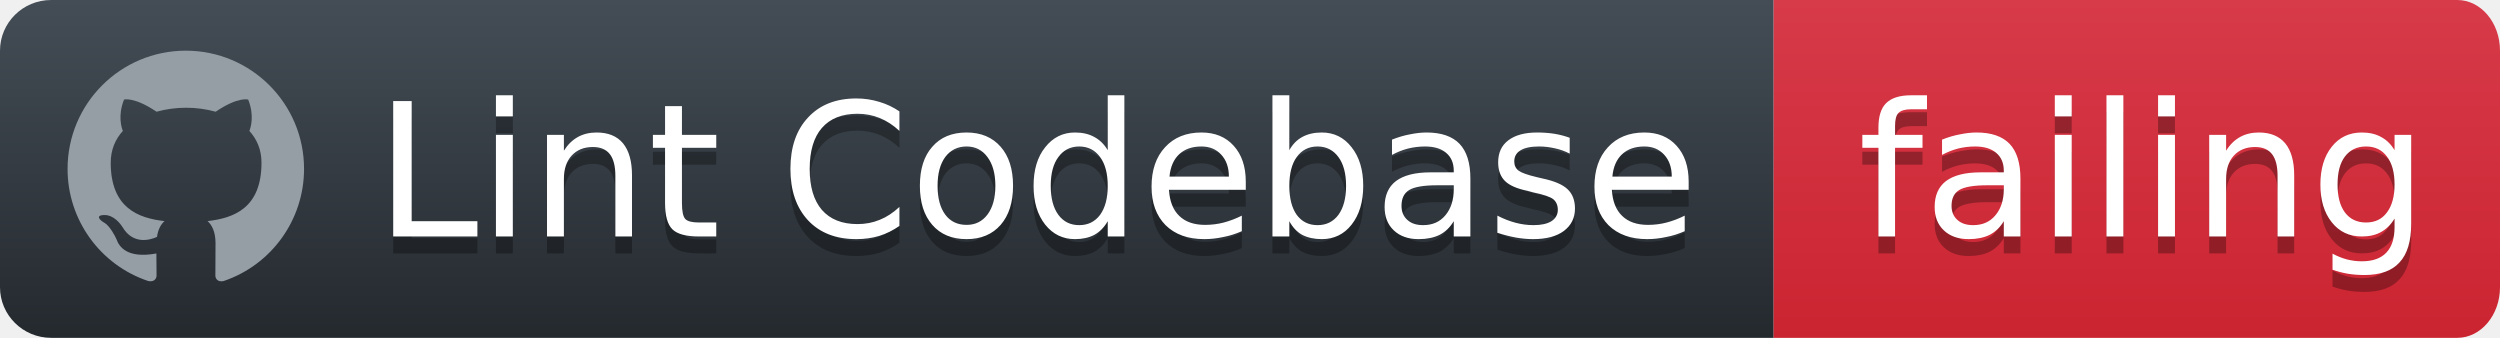
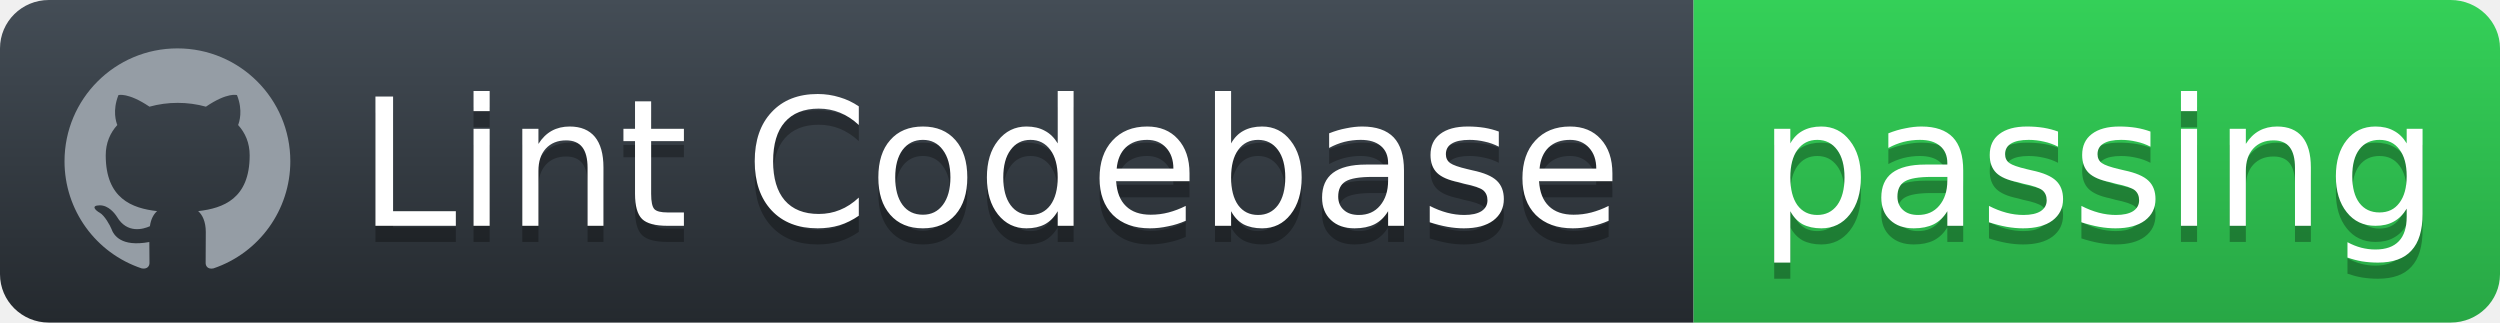
- <svg xmlns="http://www.w3.org/2000/svg" width="148" height="20">
+ <svg xmlns="http://www.w3.org/2000/svg" width="155" height="20">
  <defs>
    <linearGradient id="workflow-fill" x1="50%" y1="0%" x2="50%" y2="100%">
      <stop stop-color="#444D56" offset="0%" />
      <stop stop-color="#24292E" offset="100%" />
    </linearGradient>
    <linearGradient id="state-fill" x1="50%" y1="0%" x2="50%" y2="100%">
-       <stop stop-color="#D73A49" offset="0%" />
-       <stop stop-color="#CB2431" offset="100%" />
+       <stop stop-color="#34D058" offset="0%" />
+       <stop stop-color="#28A745" offset="100%" />
    </linearGradient>
  </defs>
  <g fill="none" fill-rule="evenodd">
    <g font-family="'DejaVu Sans',Verdana,Geneva,sans-serif" font-size="11">
      <path id="workflow-bg" d="M0,3 C0,1.343 1.355,0 3.027,0 L105,0 L105,20 L3.027,20 C1.355,20 0,18.657 0,17 L0,3 Z" fill="url(#workflow-fill)" fill-rule="nonzero" />
      <text fill="#010101" fill-opacity=".3">
        <tspan x="22.198" y="15" aria-hidden="true">Lint Codebase</tspan>
      </text>
      <text fill="#FFFFFF">
        <tspan x="22.198" y="14">Lint Codebase</tspan>
      </text>
    </g>
    <g transform="translate(105)" font-family="'DejaVu Sans',Verdana,Geneva,sans-serif" font-size="11">
-       <path d="M0 0h40.47C41.869 0 43 1.343 43 3v14c0 1.657-1.132 3-2.53 3H0V0z" id="state-bg" fill="url(#state-fill)" fill-rule="nonzero" />
+       <path d="M0 0h46.939C48.629 0 50 1.343 50 3v14c0 1.657-1.37 3-3.061 3H0V0z" id="state-bg" fill="url(#state-fill)" fill-rule="nonzero" />
      <text fill="#010101" fill-opacity=".3" aria-hidden="true">
-         <tspan x="5" y="15">failing</tspan>
+         <tspan x="4" y="15">passing</tspan>
      </text>
      <text fill="#FFFFFF">
-         <tspan x="5" y="14">failing</tspan>
+         <tspan x="4" y="14">passing</tspan>
      </text>
    </g>
    <path fill="#959DA5" d="M11 3c-3.868 0-7 3.132-7 7a6.996 6.996 0 0 0 4.786 6.641c.35.062.482-.148.482-.332 0-.166-.01-.718-.01-1.304-1.758.324-2.213-.429-2.353-.822-.079-.202-.42-.823-.717-.99-.245-.13-.595-.454-.01-.463.552-.009.946.508 1.077.718.63 1.058 1.636.76 2.039.577.061-.455.245-.761.446-.936-1.557-.175-3.185-.779-3.185-3.456 0-.762.271-1.392.718-1.882-.07-.175-.315-.892.07-1.855 0 0 .586-.183 1.925.718a6.5 6.5 0 0 1 1.75-.236 6.5 6.5 0 0 1 1.75.236c1.338-.91 1.925-.718 1.925-.718.385.963.14 1.68.07 1.855.446.49.717 1.112.717 1.882 0 2.686-1.636 3.28-3.194 3.456.254.219.473.639.473 1.295 0 .936-.009 1.689-.009 1.925 0 .184.131.402.481.332A7.011 7.011 0 0 0 18 10c0-3.867-3.133-7-7-7z" />
  </g>
</svg>
